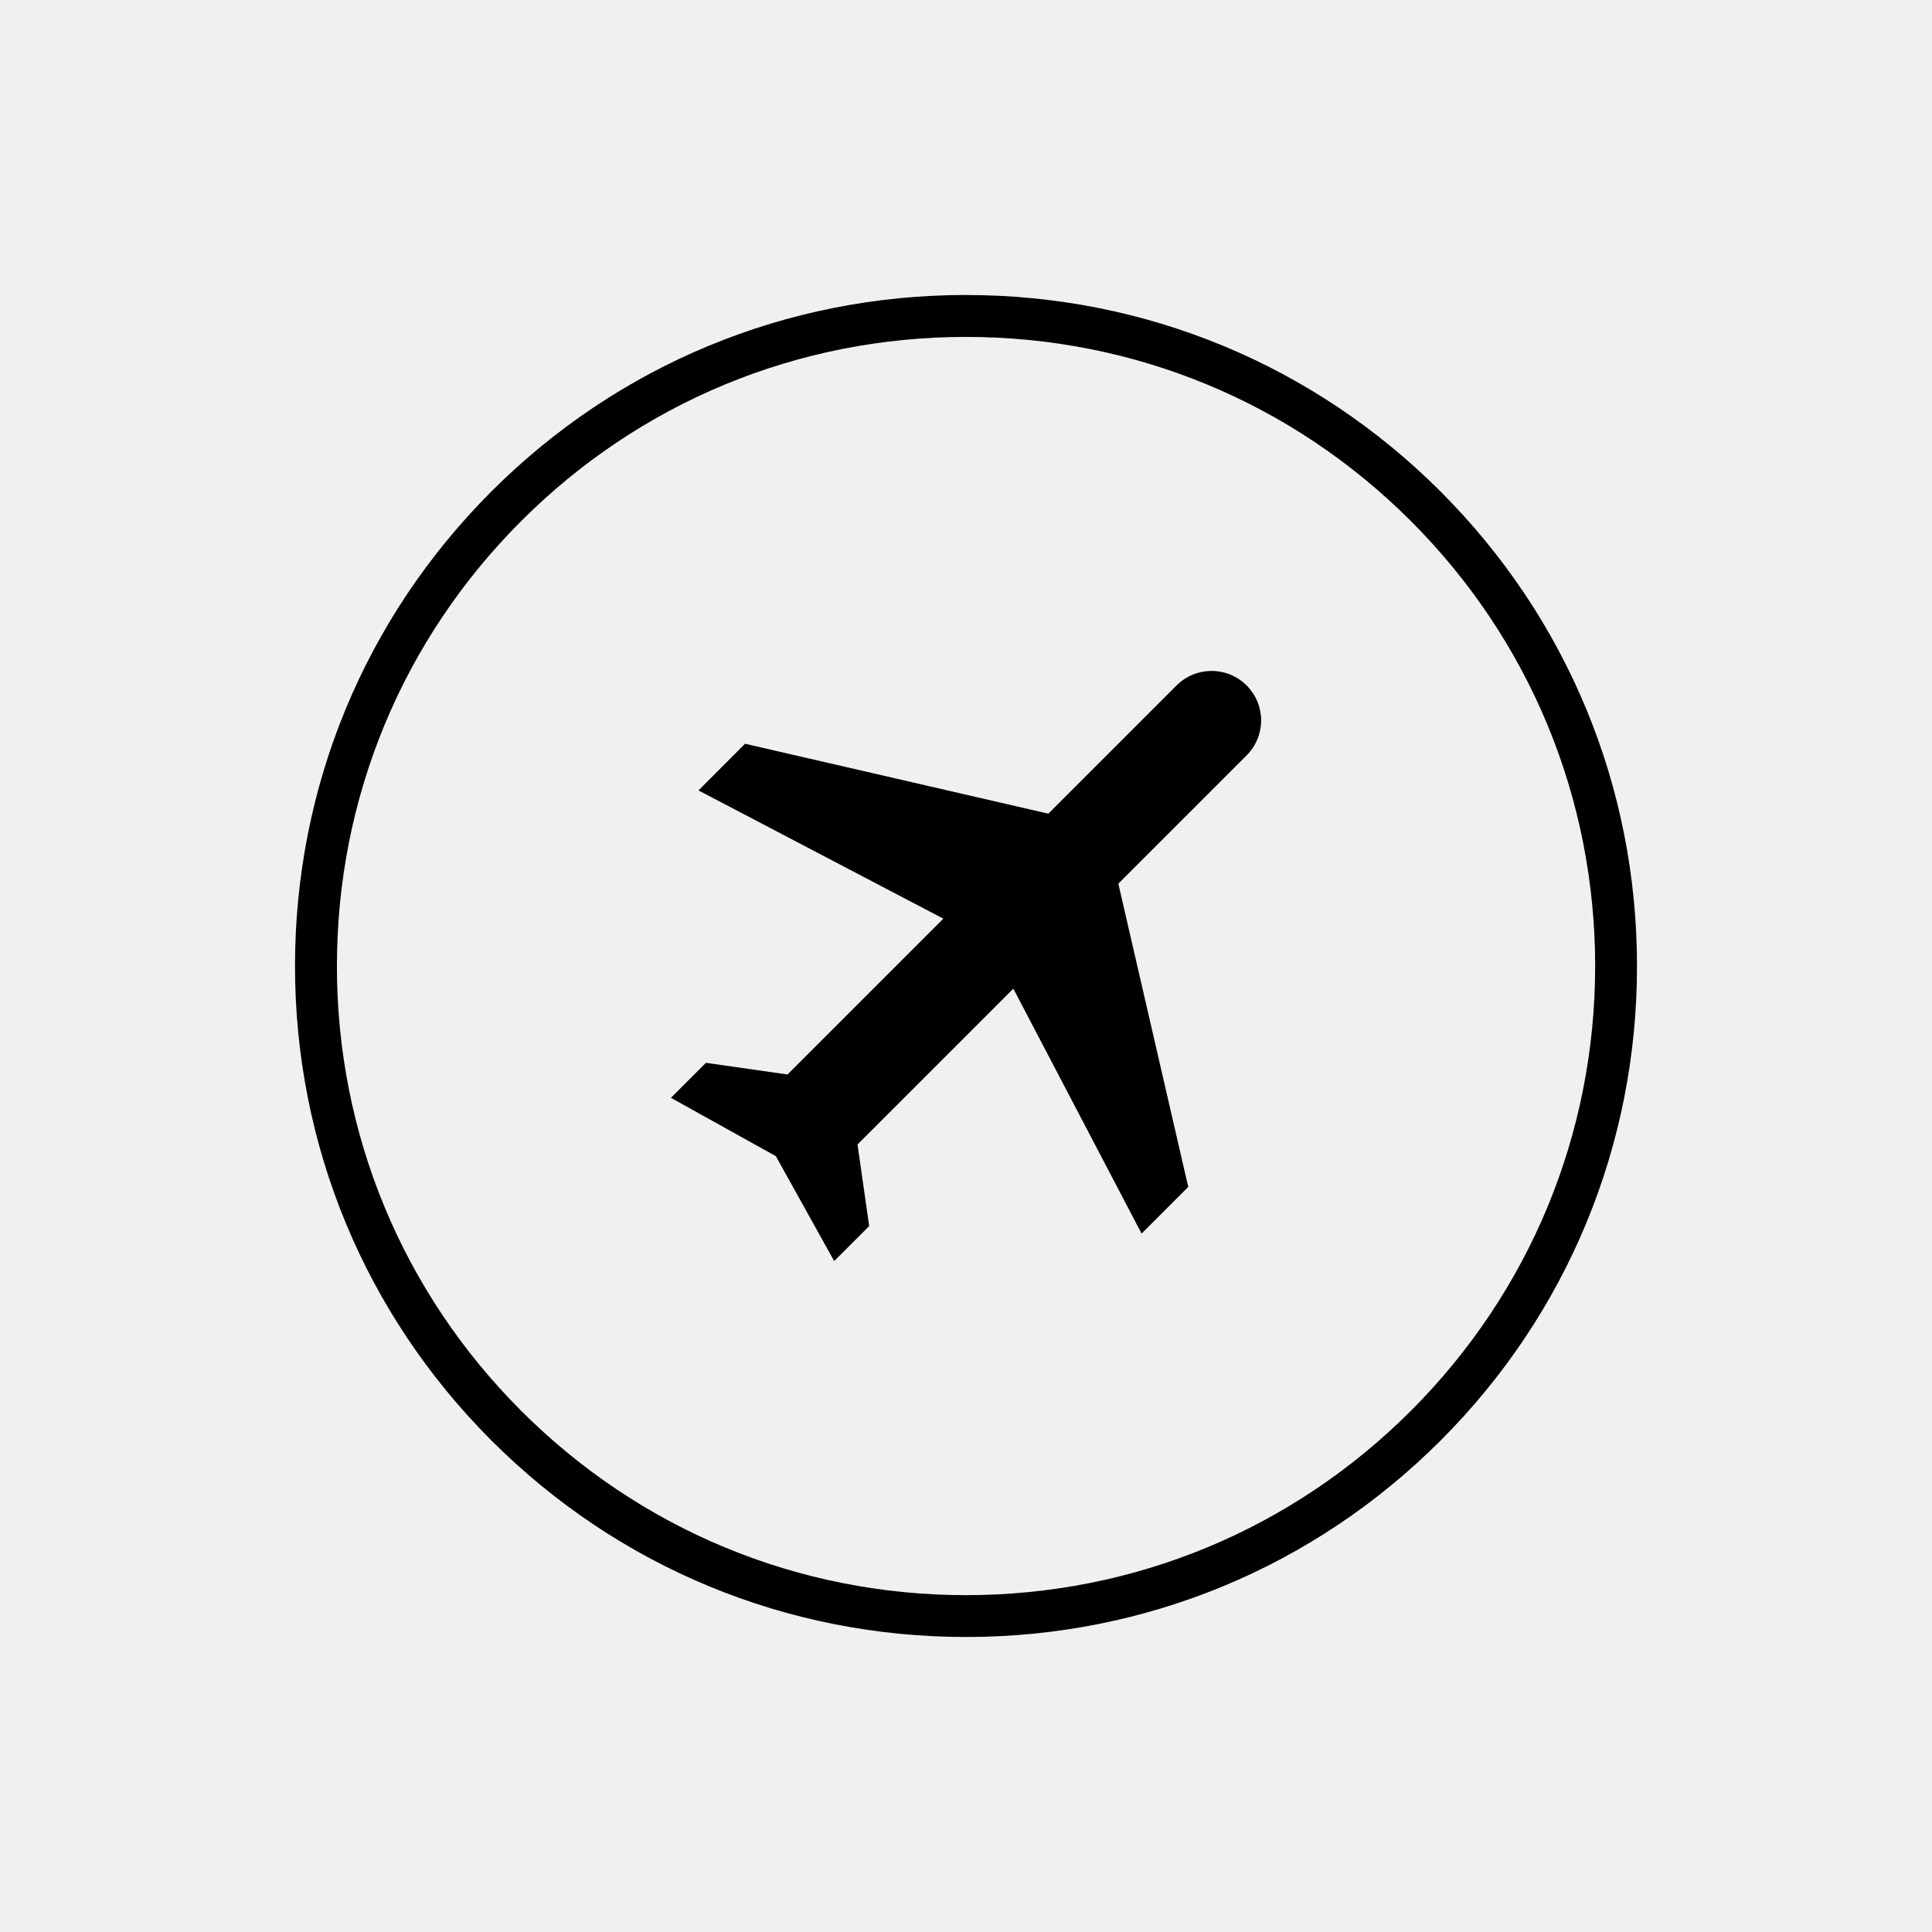
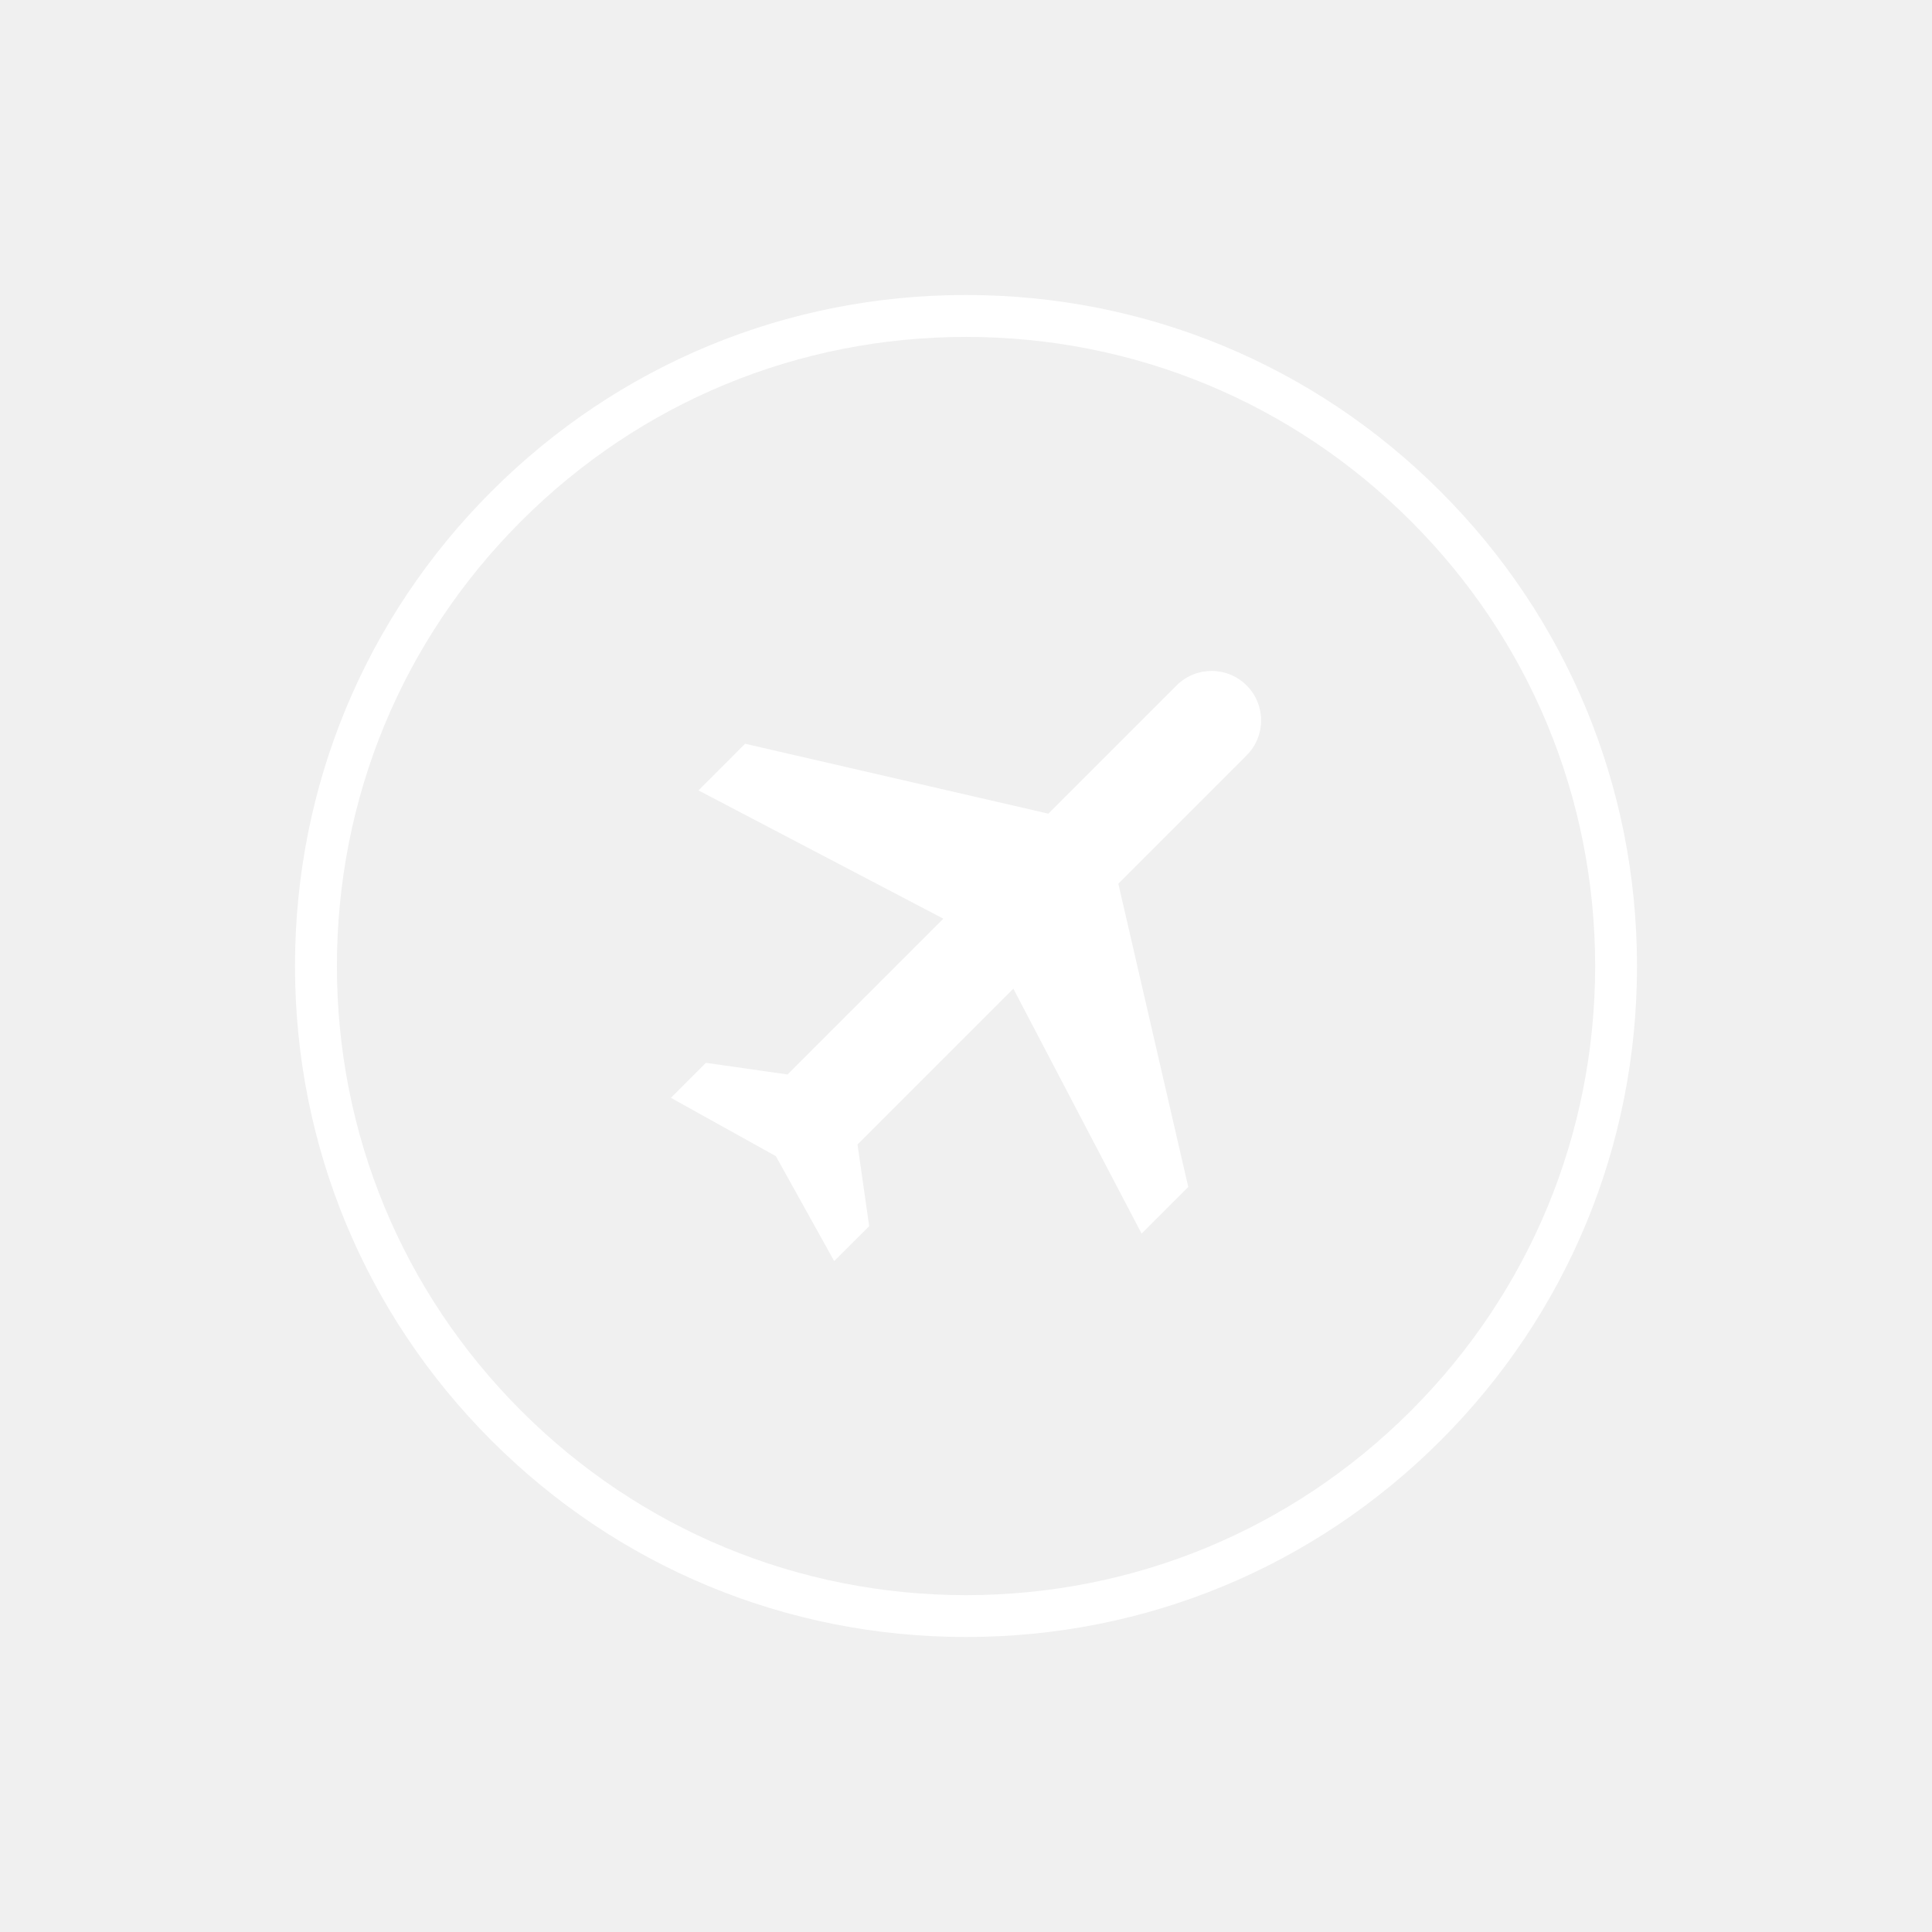
<svg xmlns="http://www.w3.org/2000/svg" xml:space="preserve" width="100%" height="100%" version="1.1" style="shape-rendering:geometricPrecision; text-rendering:geometricPrecision; image-rendering:optimizeQuality; fill-rule:evenodd; clip-rule:evenodd" viewBox="0 0 26000 26000">
  <defs>
    <style type="text/css">
   
-     .fil1 {fill:none}
-     .fil0 {fill:black}
+     .fil0 {fill:none}
+     .fil1 {fill:white}
   
  </style>
  </defs>
  <g id="Layer_x0020_1">
-     <g id="_2559315220912">
-       <path class="fil0" d="M15991 15973l-941 -4081 1726 -1726c261,-261 261,-681 0,-942 -260,-260 -681,-260 -942,0l-1726 1726 -4081 -941 -627 628 3295 1726 -2097 2097 -1098 -157 -471 471 1412 785 785 1412 471 -471 -157 -1098 2097 -2097 1726 3296 628 -628zm3395 -9359c-1705,-1705 -3974,-2644 -6386,-2644 -2412,-1 -4681,938 -6386,2643 -1706,1706 -2644,3974 -2644,6387 0,2412 939,4680 2644,6386 1706,1706 3974,2644 6387,2644 2412,0 4680,-938 6386,-2644 1705,-1705 2644,-3974 2643,-6385 0,-2413 -938,-4681 -2644,-6387zm-6385 14853c-2262,-1 -4388,-882 -5987,-2481 -1599,-1599 -2480,-3725 -2480,-5985 0,-2263 880,-4389 2480,-5989 1599,-1599 3724,-2478 5987,-2478 2260,0 4387,879 5986,2478 1600,1600 2479,3727 2480,5989 -1,2261 -881,4386 -2480,5985 -1599,1599 -3725,2480 -5986,2481z" />
-       <rect class="fil1" width="26000" height="26000" />
+     <g id="_1928479817168">
+       <rect class="fil0" width="26000" height="26000" />
+       <path class="fil1" d="M15991 15973l-941 -4081 1726 -1726c261,-261 261,-681 0,-942 -260,-260 -681,-260 -942,0l-1726 1726 -4081 -941 -627 628 3295 1726 -2097 2097 -1098 -157 -471 471 1412 785 785 1412 471 -470 -157 -1099 2097 -2097 1726 3296 628 -628zm3395 -9359c-1705,-1705 -3974,-2644 -6386,-2644 -2412,-1 -4681,938 -6386,2643 -1706,1706 -2644,3974 -2644,6387 0,2412 939,4681 2644,6386 1706,1706 3974,2644 6387,2644 2412,0 4680,-938 6386,-2644 1705,-1705 2644,-3974 2643,-6385 0,-2413 -938,-4681 -2644,-6387zm-6385 14853c-2262,-1 -4388,-882 -5987,-2481 -1599,-1599 -2480,-3725 -2480,-5985 0,-2263 880,-4389 2480,-5988 1599,-1599 3724,-2479 5987,-2479 2260,0 4387,880 5986,2479 1600,1599 2479,3726 2480,5988 -1,2261 -881,4386 -2480,5985 -1599,1599 -3725,2480 -5986,2481z" />
    </g>
  </g>
</svg>
